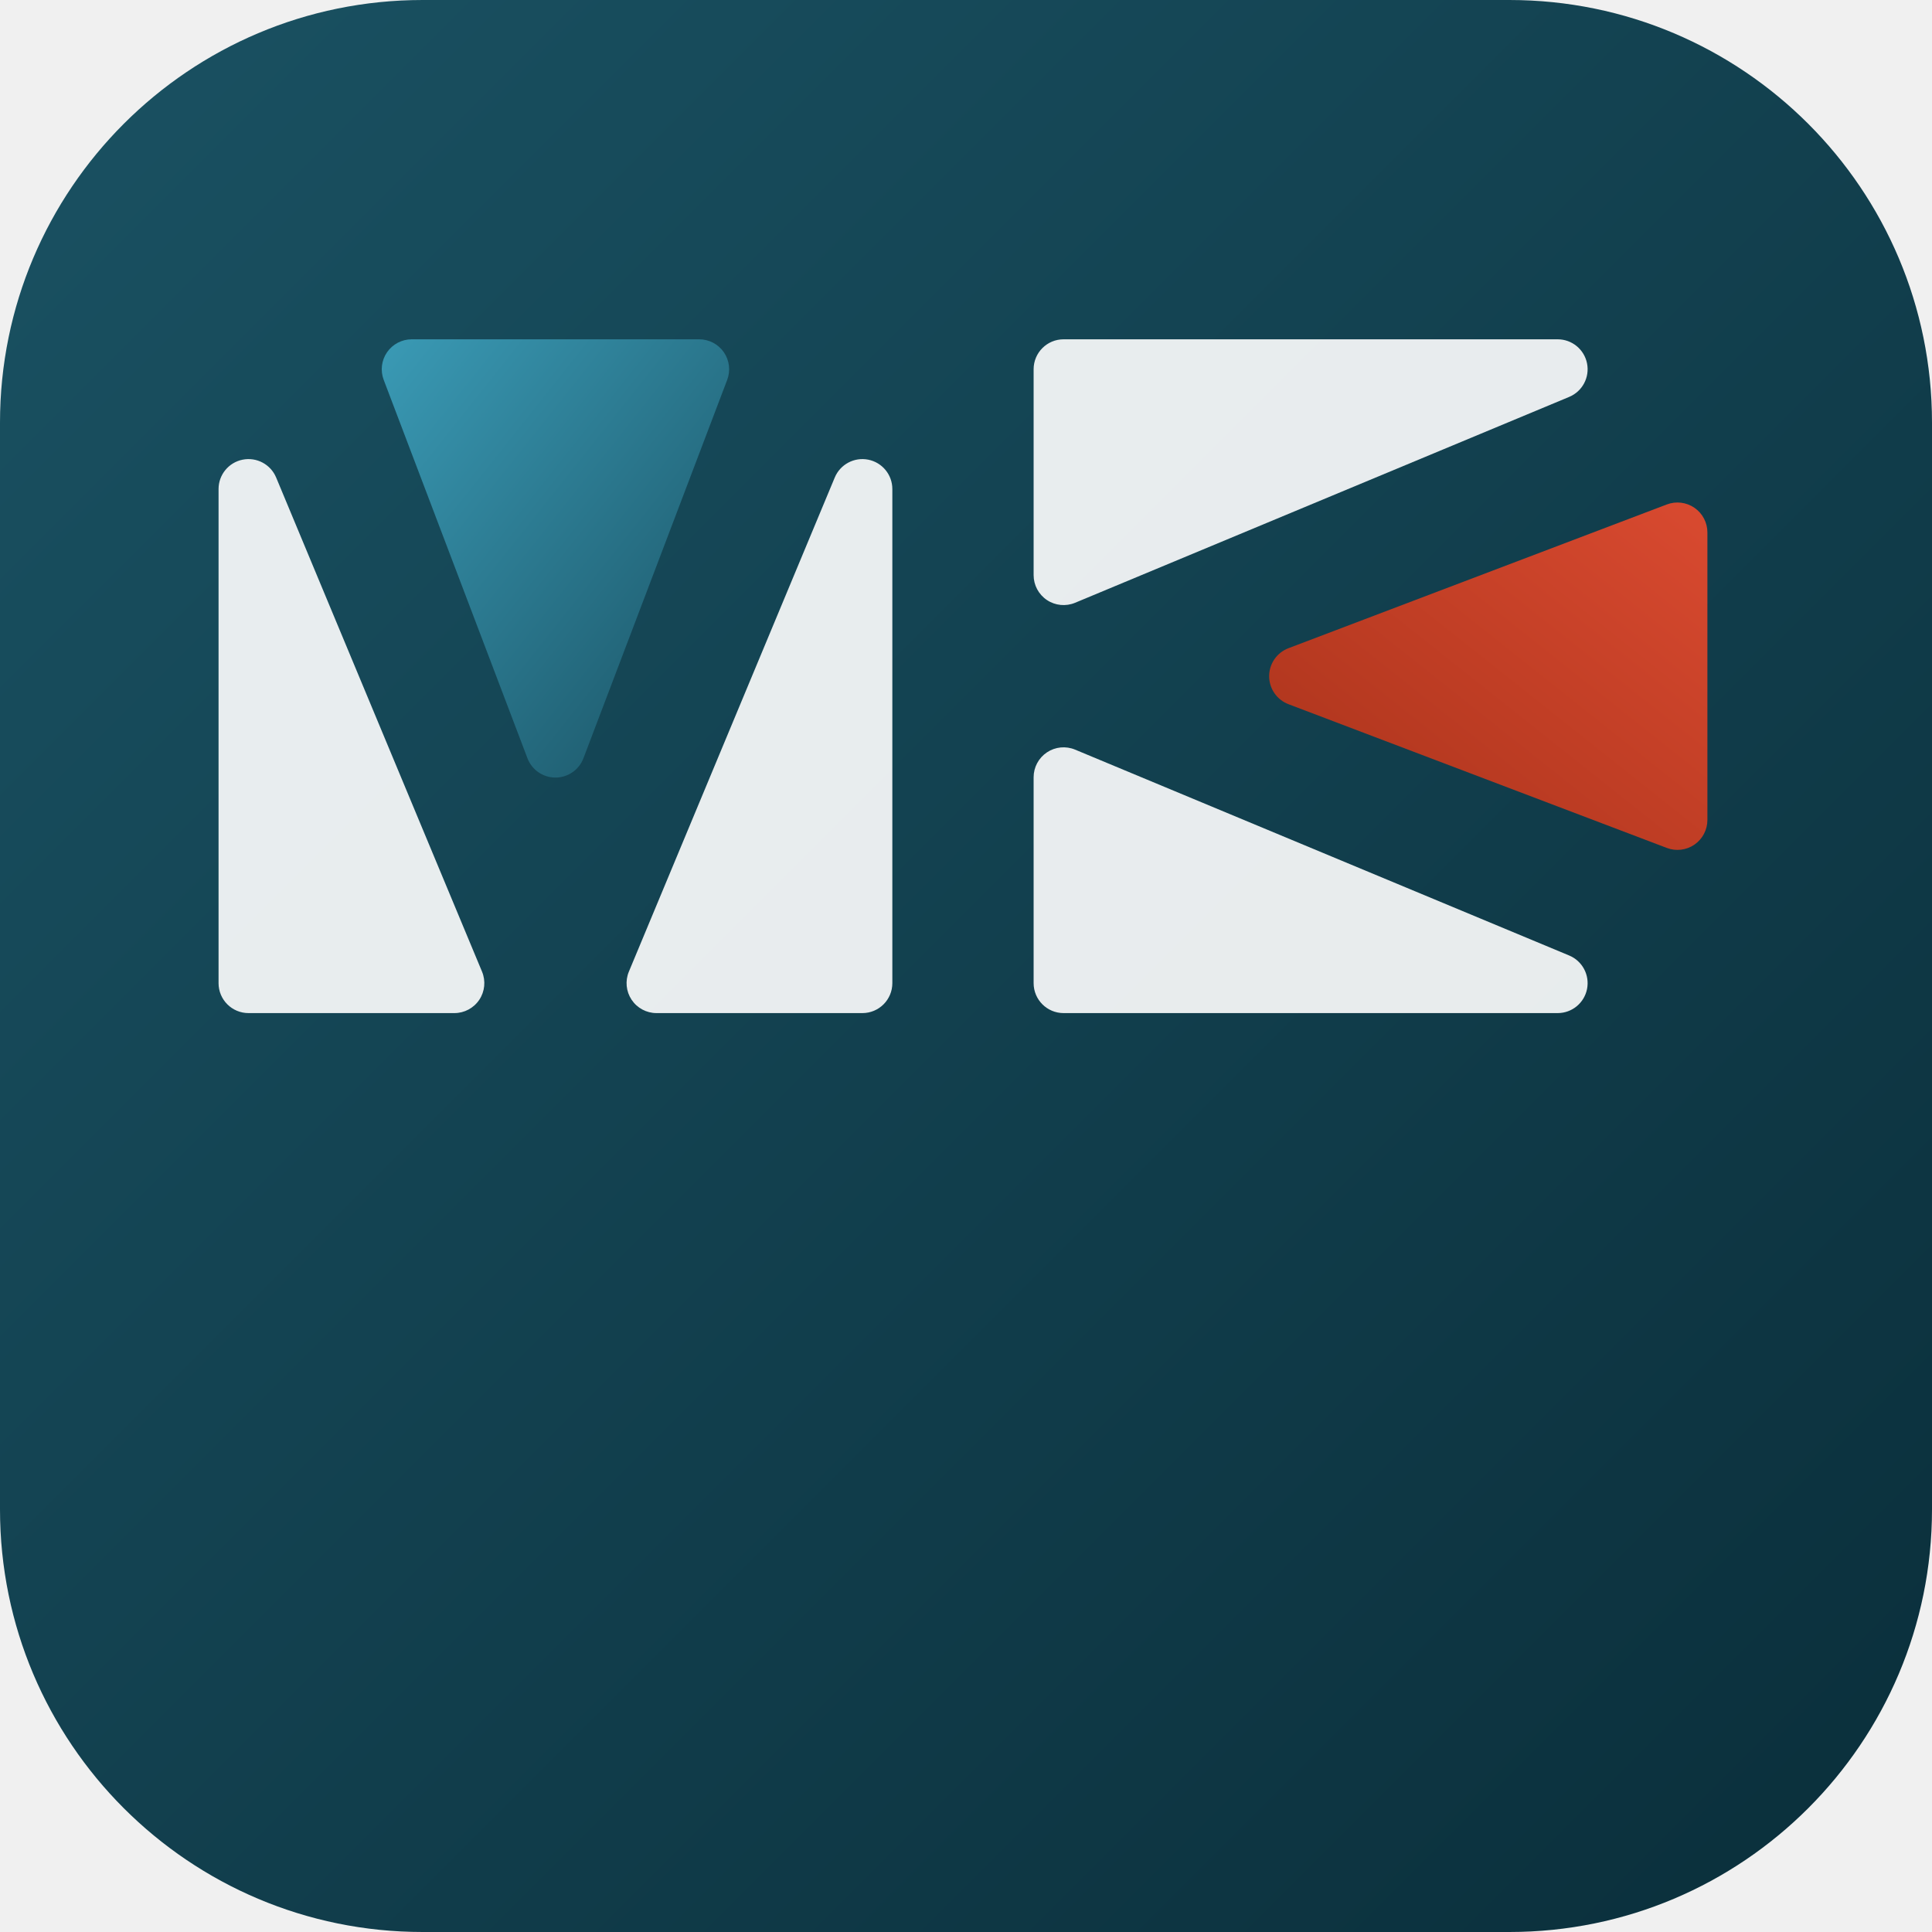
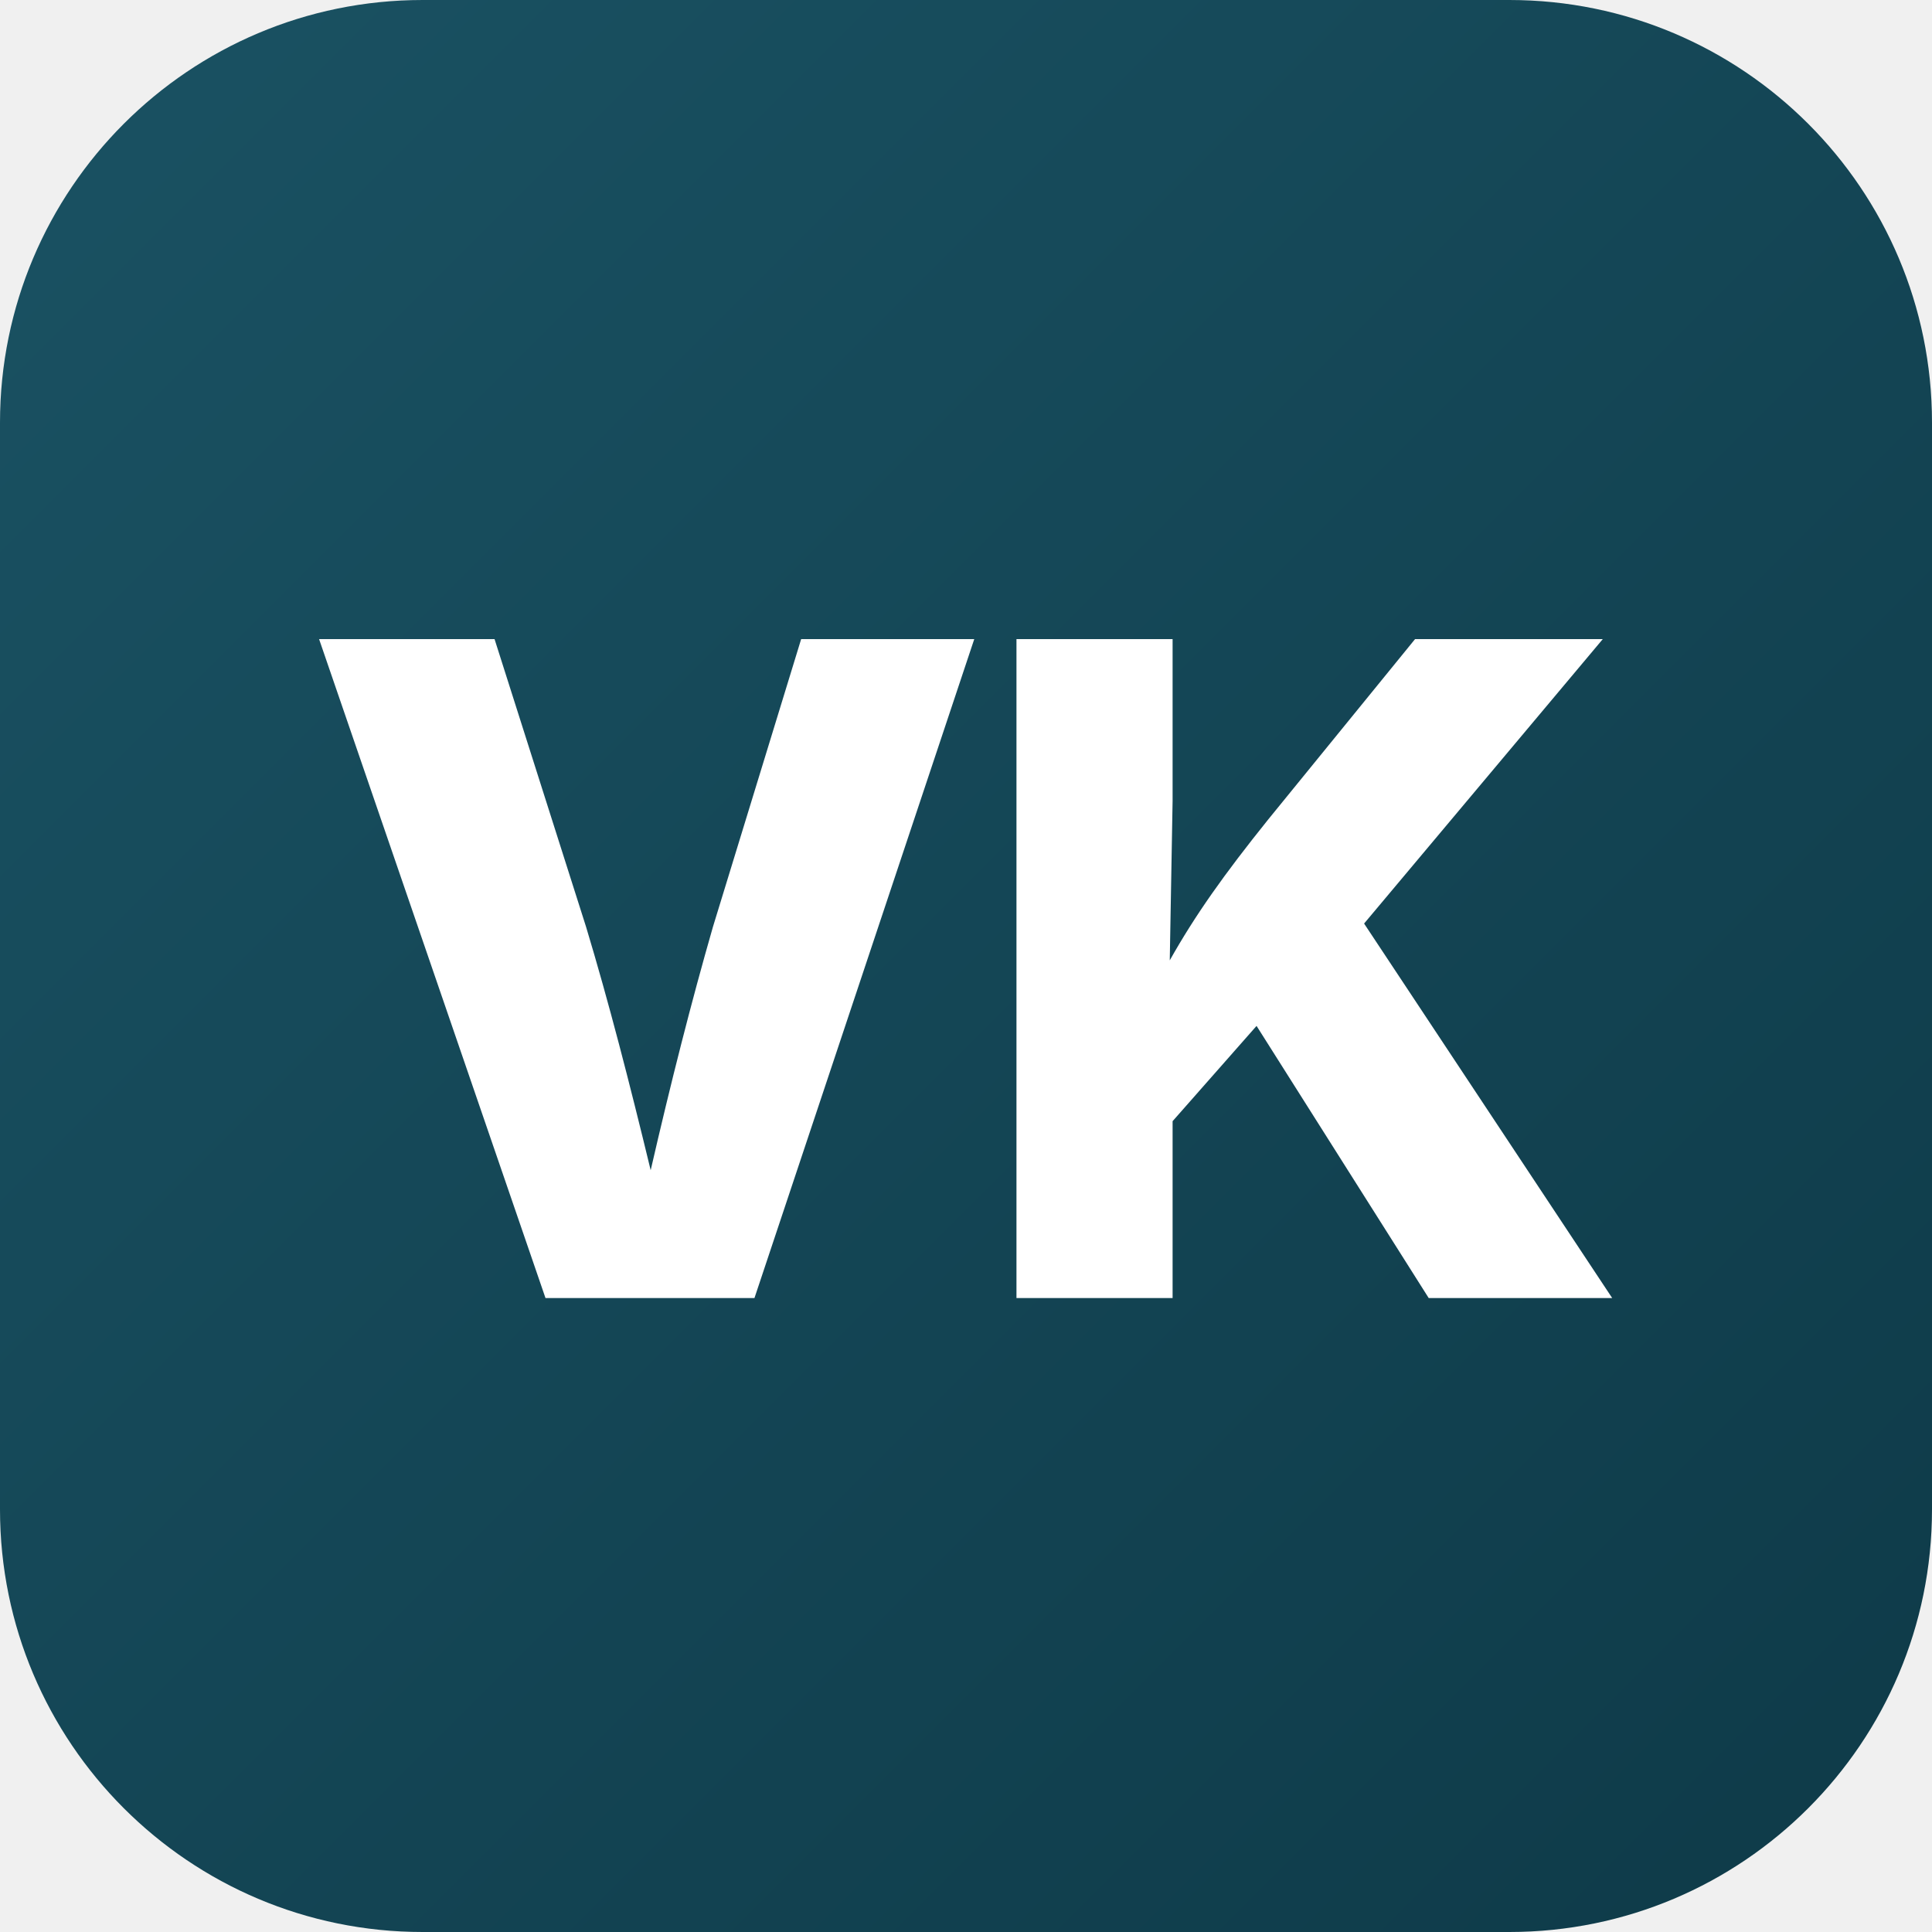
<svg xmlns="http://www.w3.org/2000/svg" viewBox="0 0 64 64">
  <defs>
-     <linearGradient id="pg" x1="0%" y1="0%" x2="100%" y2="100%">
+     <linearGradient id="bg" x1="0%" y1="0%" x2="100%" y2="100%">
      <stop offset="0%" stop-color="#1a5263" />
-       <stop offset="100%" stop-color="#0a2e3a" />
-     </linearGradient>
-     <linearGradient id="lt" x1="0%" y1="0%" x2="100%" y2="100%">
-       <stop offset="0%" stop-color="#3a9ab5" />
-       <stop offset="100%" stop-color="#1a5263" />
-     </linearGradient>
-     <linearGradient id="ar" x1="0%" y1="0%" x2="100%" y2="100%">
-       <stop offset="0%" stop-color="#d94a30" />
-       <stop offset="100%" stop-color="#a8321a" />
+       <stop offset="100%" stop-color="#0e3a48" />
    </linearGradient>
  </defs>
-   <rect width="64" height="64" rx="14" fill="url(#pg)" />
-   <g transform="translate(6,10) scale(0.062)">
-     <path fill="#fff" opacity="0.9" d="M 36,380 A 16,16 0 0,1 20,364 L 20,100 A 16,16 0 0,1 50.769,93.846 L 160.769,357.846 A 16,16 0 0,1 146,380 Z" />
-     <path fill="url(#lt)" d="M 108.238,41.683 A 16,16 0 0,1 123.195,20 L 276.805,20 A 16,16 0 0,1 291.762,41.683 L 214.957,243.838 A 16,16 0 0,1 185.043,243.838 Z" />
-     <path fill="#fff" opacity="0.9" d="M 349.231,93.846 A 16,16 0 0,1 380,100 L 380,364 A 16,16 0 0,1 364,380 L 254,380 A 16,16 0 0,1 239.231,357.846 Z" />
-   </g>
-   <g transform="translate(33,10) scale(0.062)">
-     <g transform="rotate(90 200 200)">
-       <path fill="#fff" opacity="0.9" d="M 36,380 A 16,16 0 0,1 20,364 L 20,100 A 16,16 0 0,1 50.769,93.846 L 160.769,357.846 A 16,16 0 0,1 146,380 Z" />
-       <path fill="url(#ar)" d="M 108.238,41.683 A 16,16 0 0,1 123.195,20 L 276.805,20 A 16,16 0 0,1 291.762,41.683 L 214.957,243.838 A 16,16 0 0,1 185.043,243.838 Z" />
-       <path fill="#fff" opacity="0.9" d="M 349.231,93.846 A 16,16 0 0,1 380,100 L 380,364 A 16,16 0 0,1 364,380 L 254,380 A 16,16 0 0,1 239.231,357.846 Z" />
-     </g>
-   </g>
+   <rect width="64" height="64" rx="14" fill="url(#bg)" />
+   <text x="32" y="43" font-family="system-ui,-apple-system,sans-serif" font-size="30" font-weight="800" fill="#fff" text-anchor="middle" letter-spacing="-1">VK</text>
</svg>
